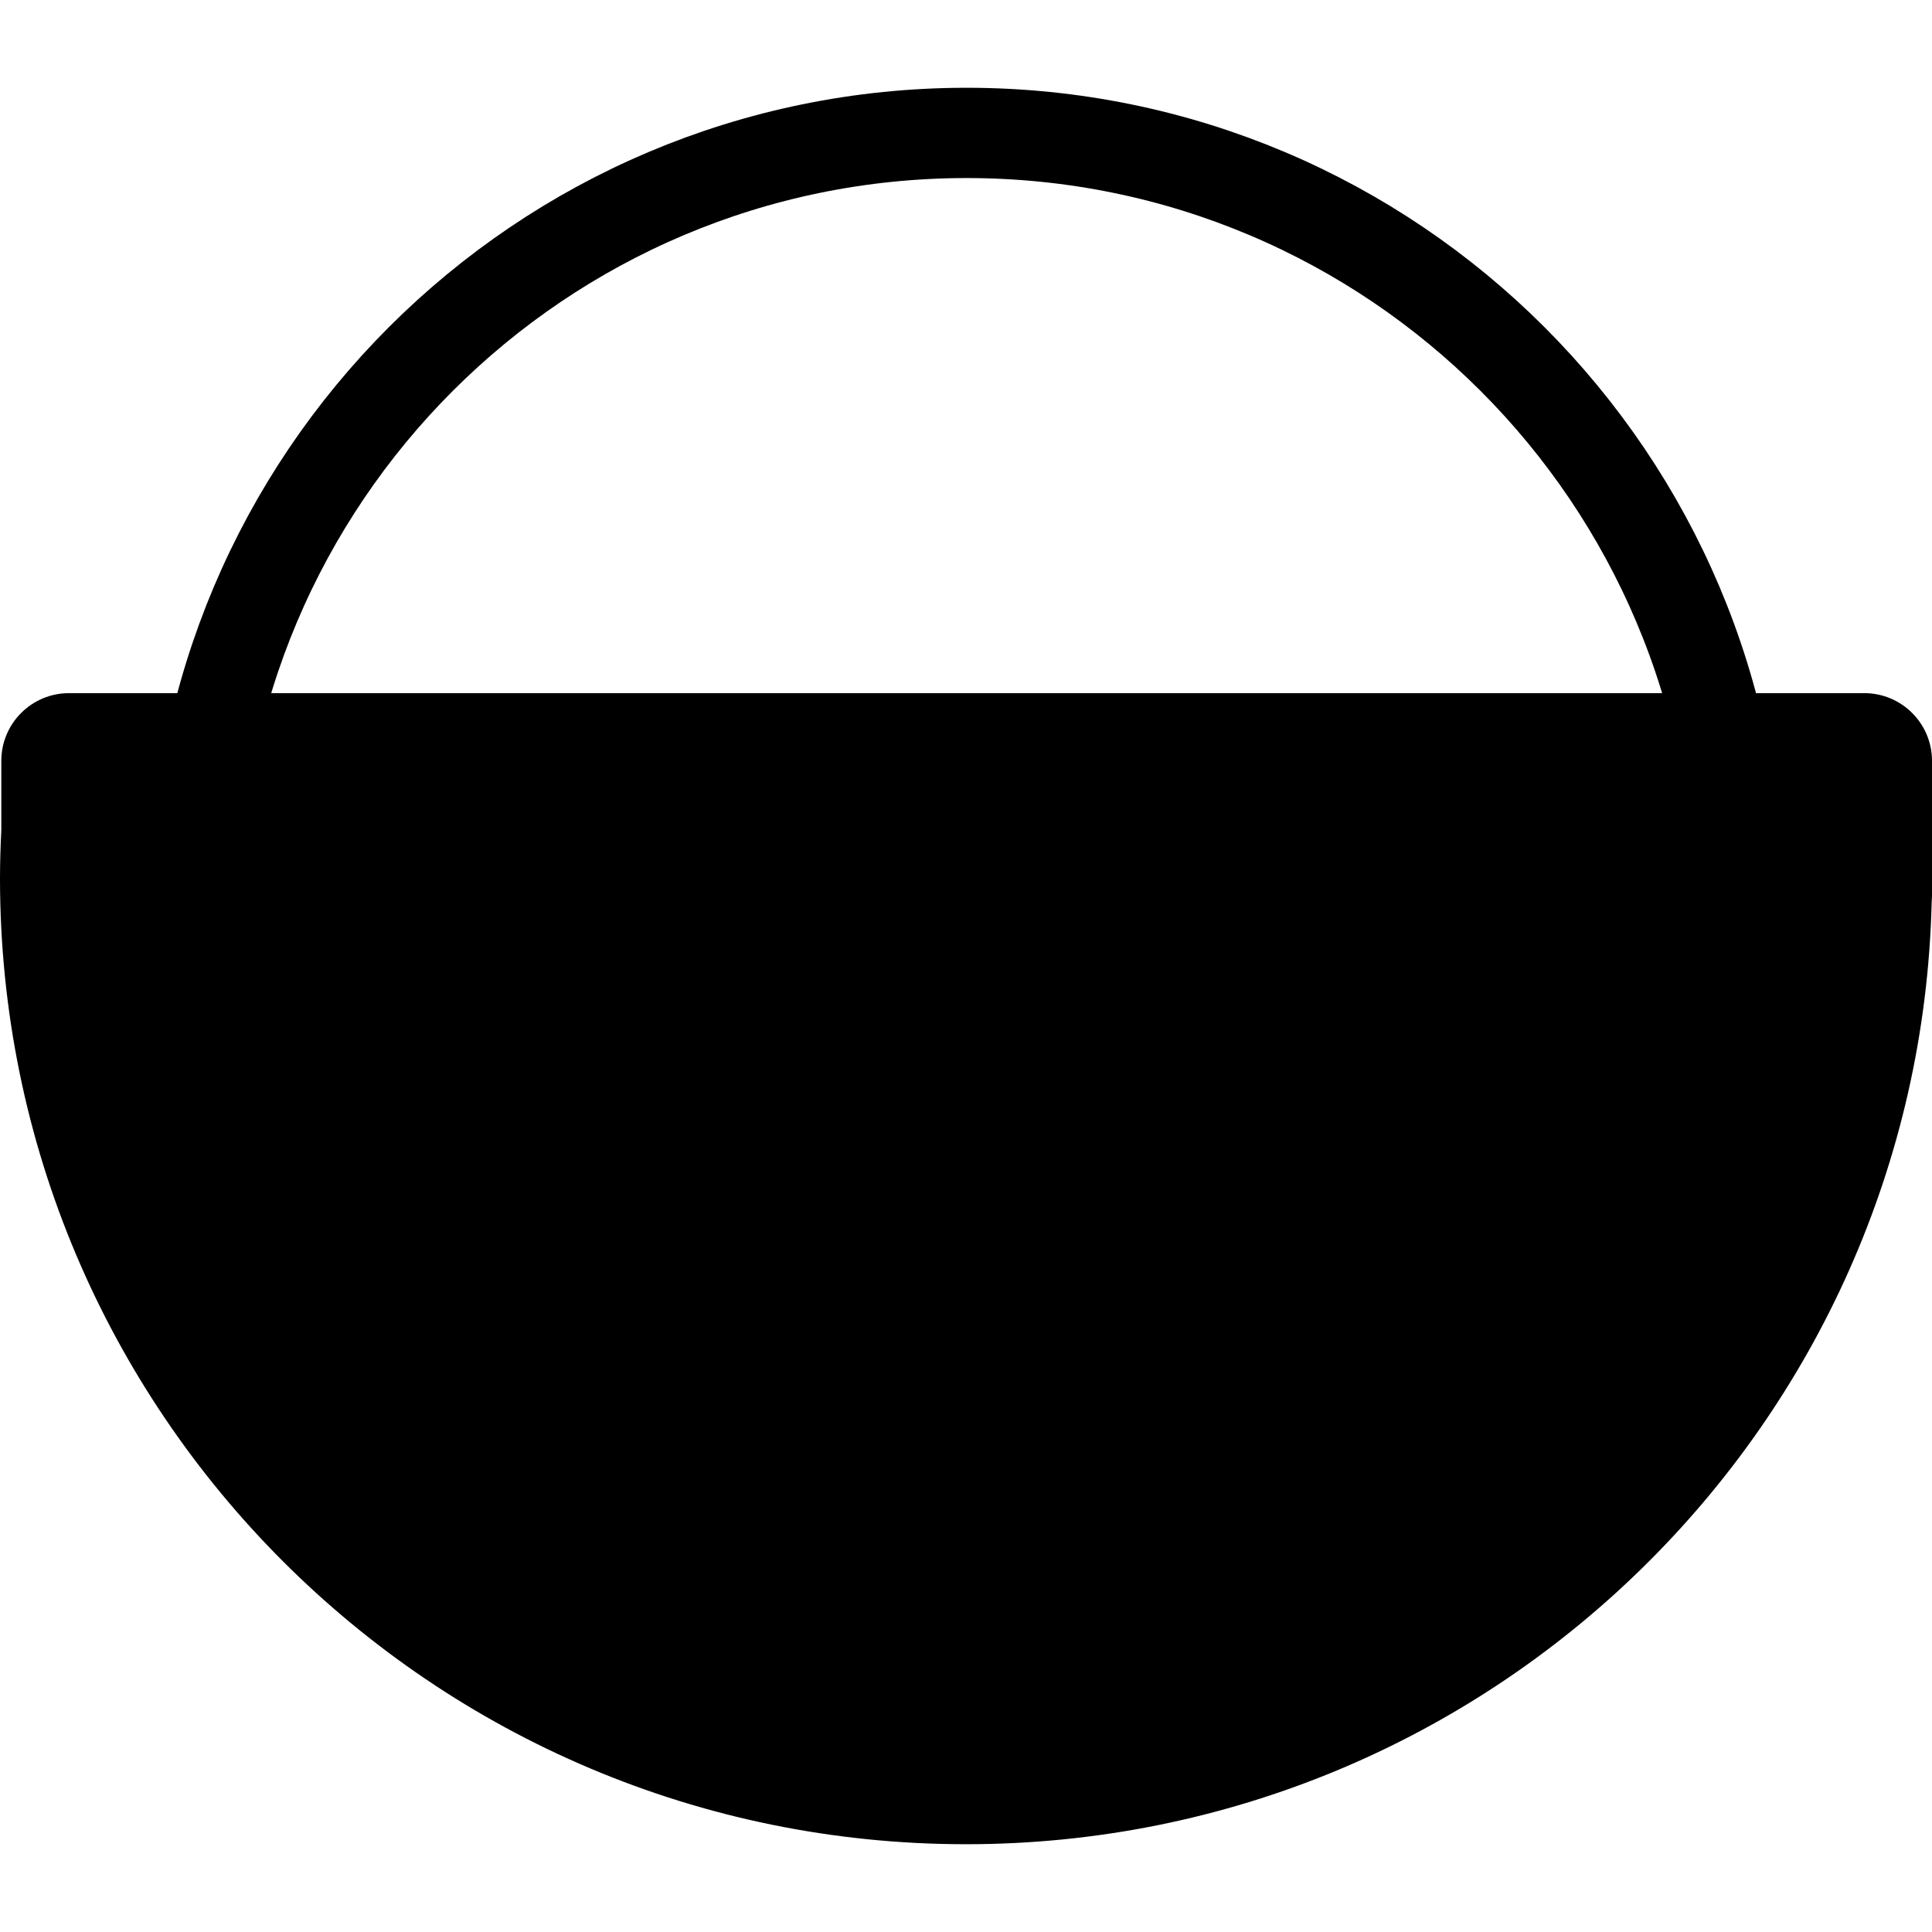
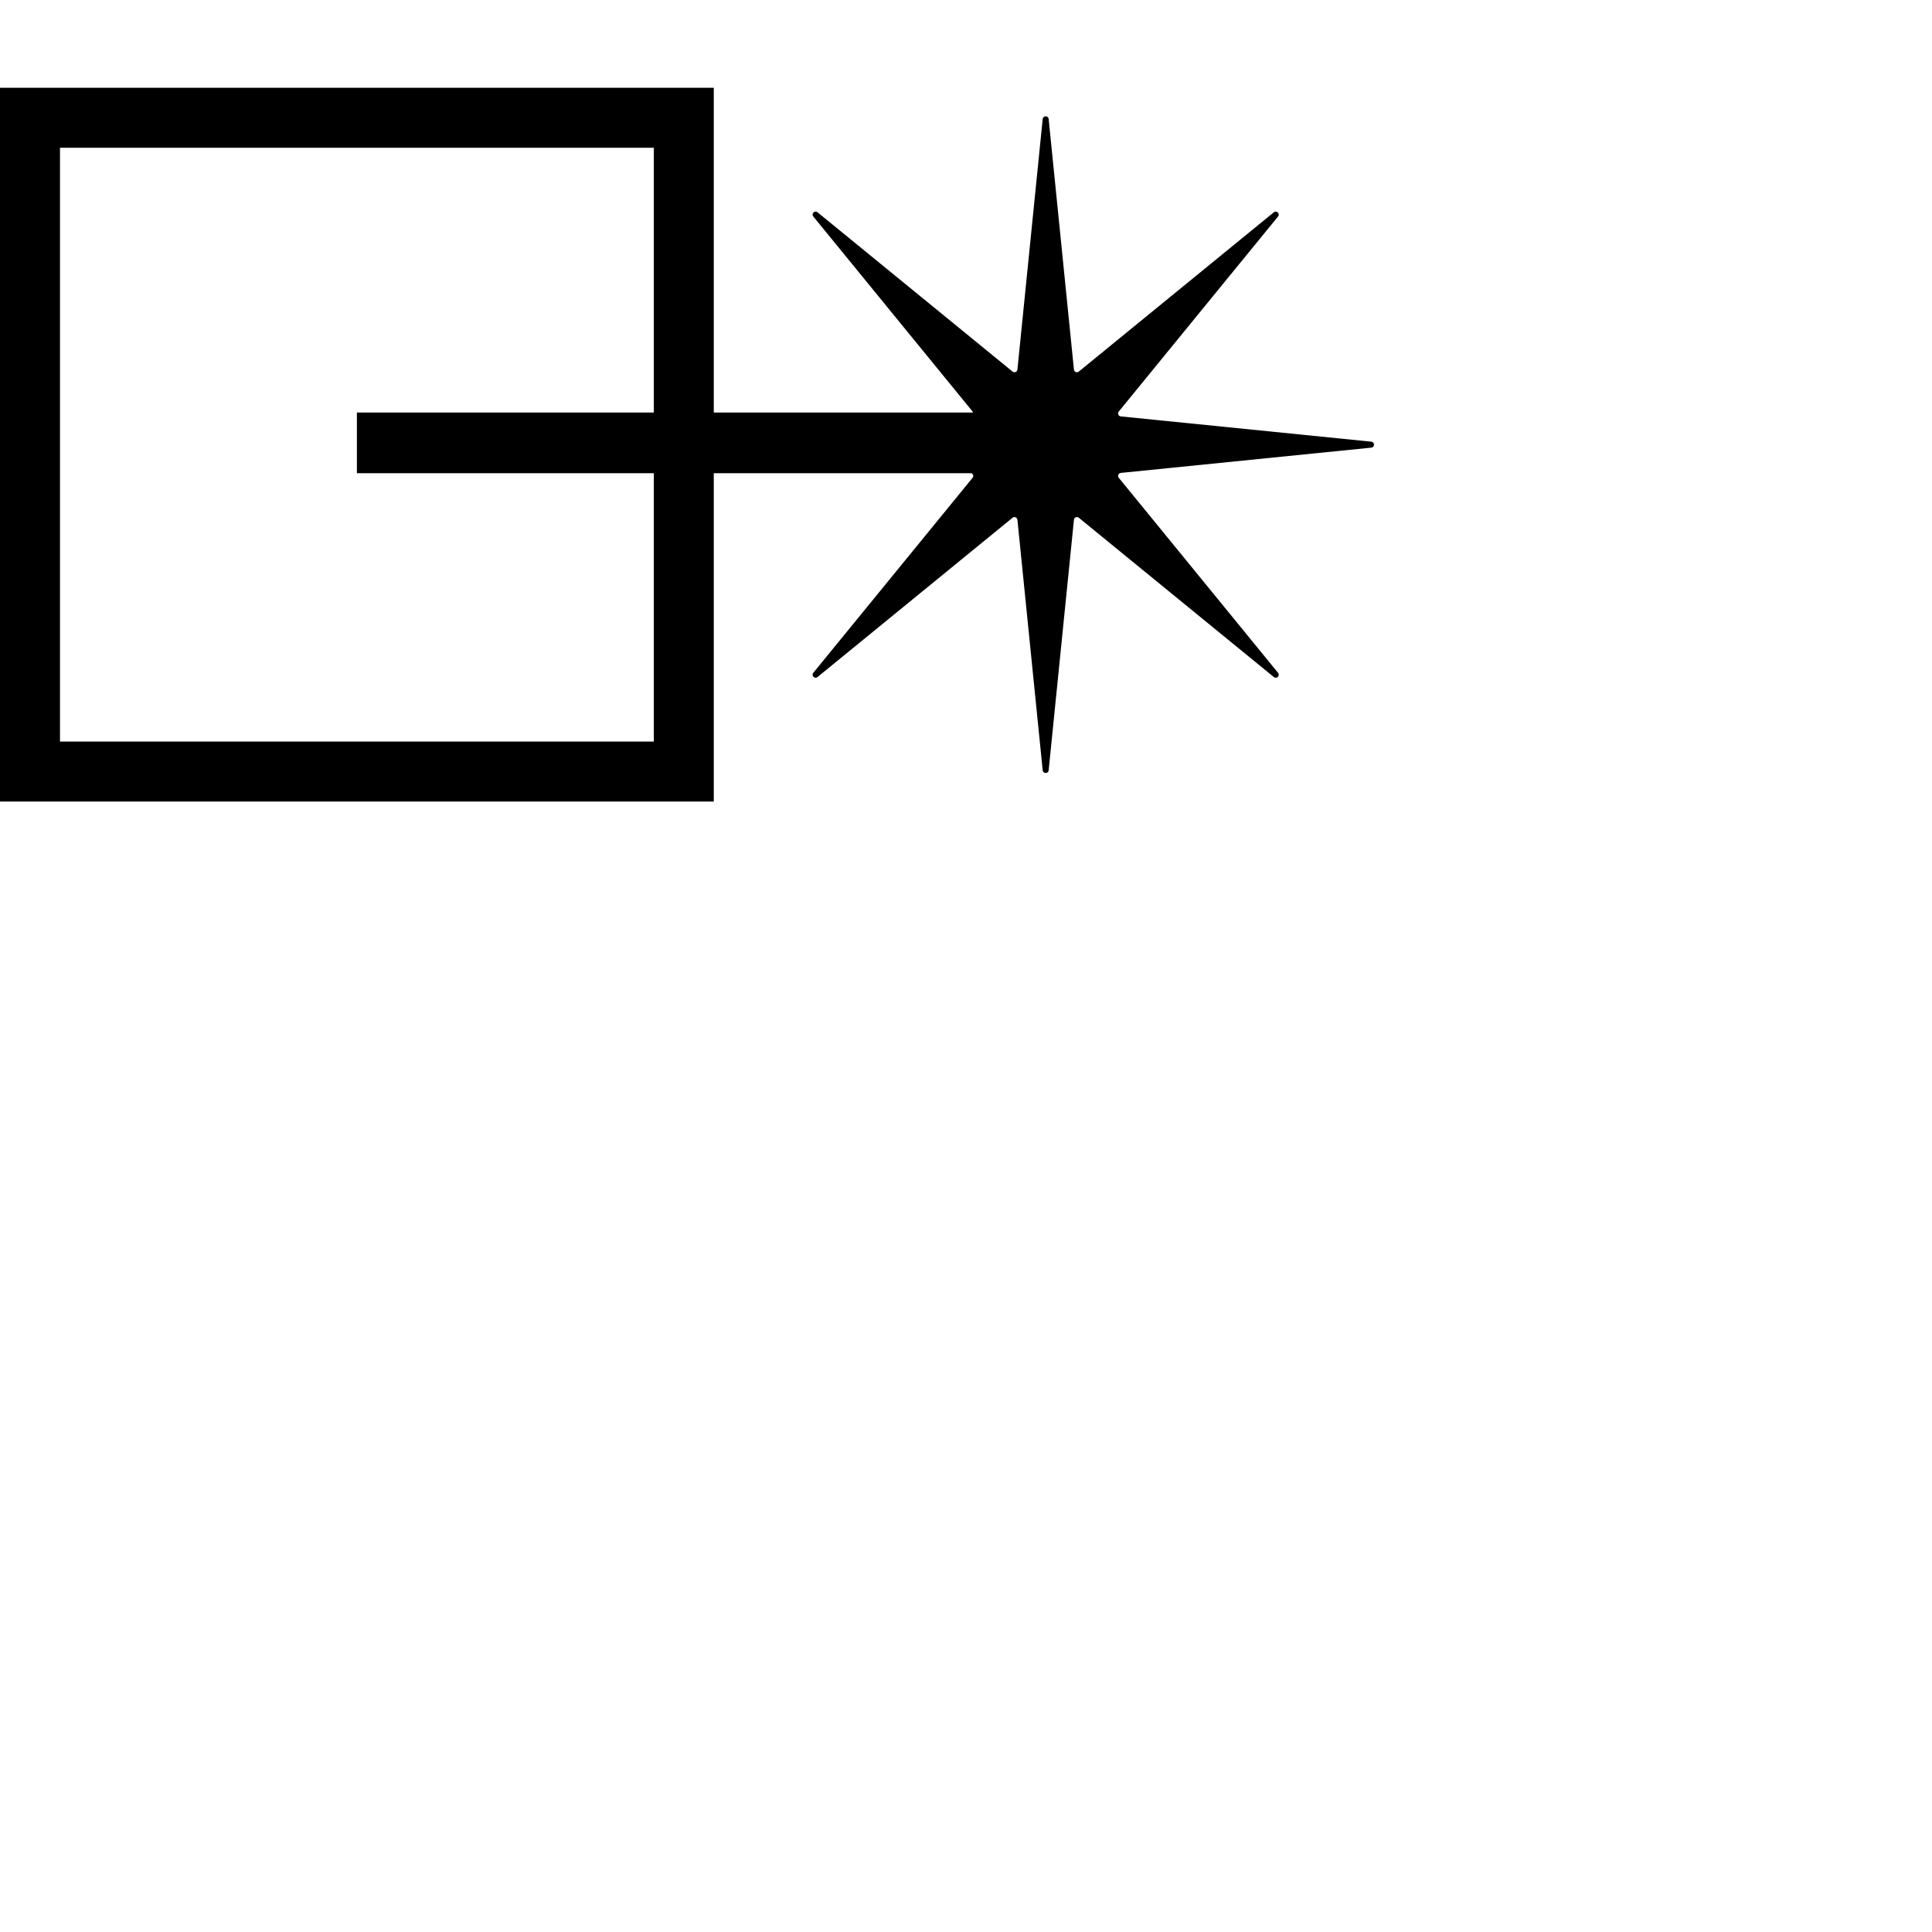
<svg xmlns="http://www.w3.org/2000/svg" width="20" height="20" viewBox="0 0 428 389.11">
-   <circle cx="214.15" cy="181" r="171" fill="none" stroke="currentColor" stroke-miterlimit="10" stroke-width="20" />
-   <path d="M413 134.11H15.29a15 15 0 0 0-15 15v15.3C.12 168 0 171.52 0 175.11c0 118.19 95.81 214 214 214 116.4 0 211.1-92.94 213.93-208.67 0-.44.07-.88.07-1.33v-30a15 15 0 0 0-15-15Z" />
+   <path fill-rule="evenodd" clip-rule="evenodd" d="M144.836 13.288H13.288V144.836H144.836V13.288ZM0 0V158.124H158.124V0H0Z" fill="currentColor" />
+   <path fill-rule="evenodd" clip-rule="evenodd" d="M79.062 85.387V71.946H238.767V85.387H79.062Z" fill="currentColor" />
+   <path d="M230.99 6.922C231.071 6.126 232.231 6.126 232.312 6.922L237.911 62.421C237.964 62.947 238.582 63.203 238.991 62.868L282.194 27.584C282.814 27.078 283.635 27.899 283.128 28.519L247.844 71.721C247.509 72.131 247.765 72.749 248.292 72.802L303.79 78.401C304.587 78.481 304.587 79.642 303.79 79.722L248.292 85.322C247.765 85.375 247.509 85.993 247.844 86.402L283.128 129.605C283.635 130.225 282.814 131.046 282.194 130.539L238.991 95.255C238.582 94.92 237.964 95.176 237.911 95.703L232.312 151.201C232.231 151.998 231.071 151.998 230.99 151.201L225.391 95.703C225.338 95.176 224.72 94.92 224.31 95.255L181.108 130.539C180.488 131.046 179.667 130.225 180.173 129.605L215.457 86.402C215.792 85.993 215.536 85.375 215.01 85.322L159.511 79.722C158.715 79.642 158.715 78.481 159.511 78.401L215.01 72.802C215.536 72.749 215.792 72.131 215.457 71.721L180.173 28.519C179.667 27.899 180.488 27.078 181.108 27.584L224.31 62.868C224.72 63.203 225.338 62.947 225.391 62.421L230.99 6.922Z" fill="currentColor" />
</svg>
